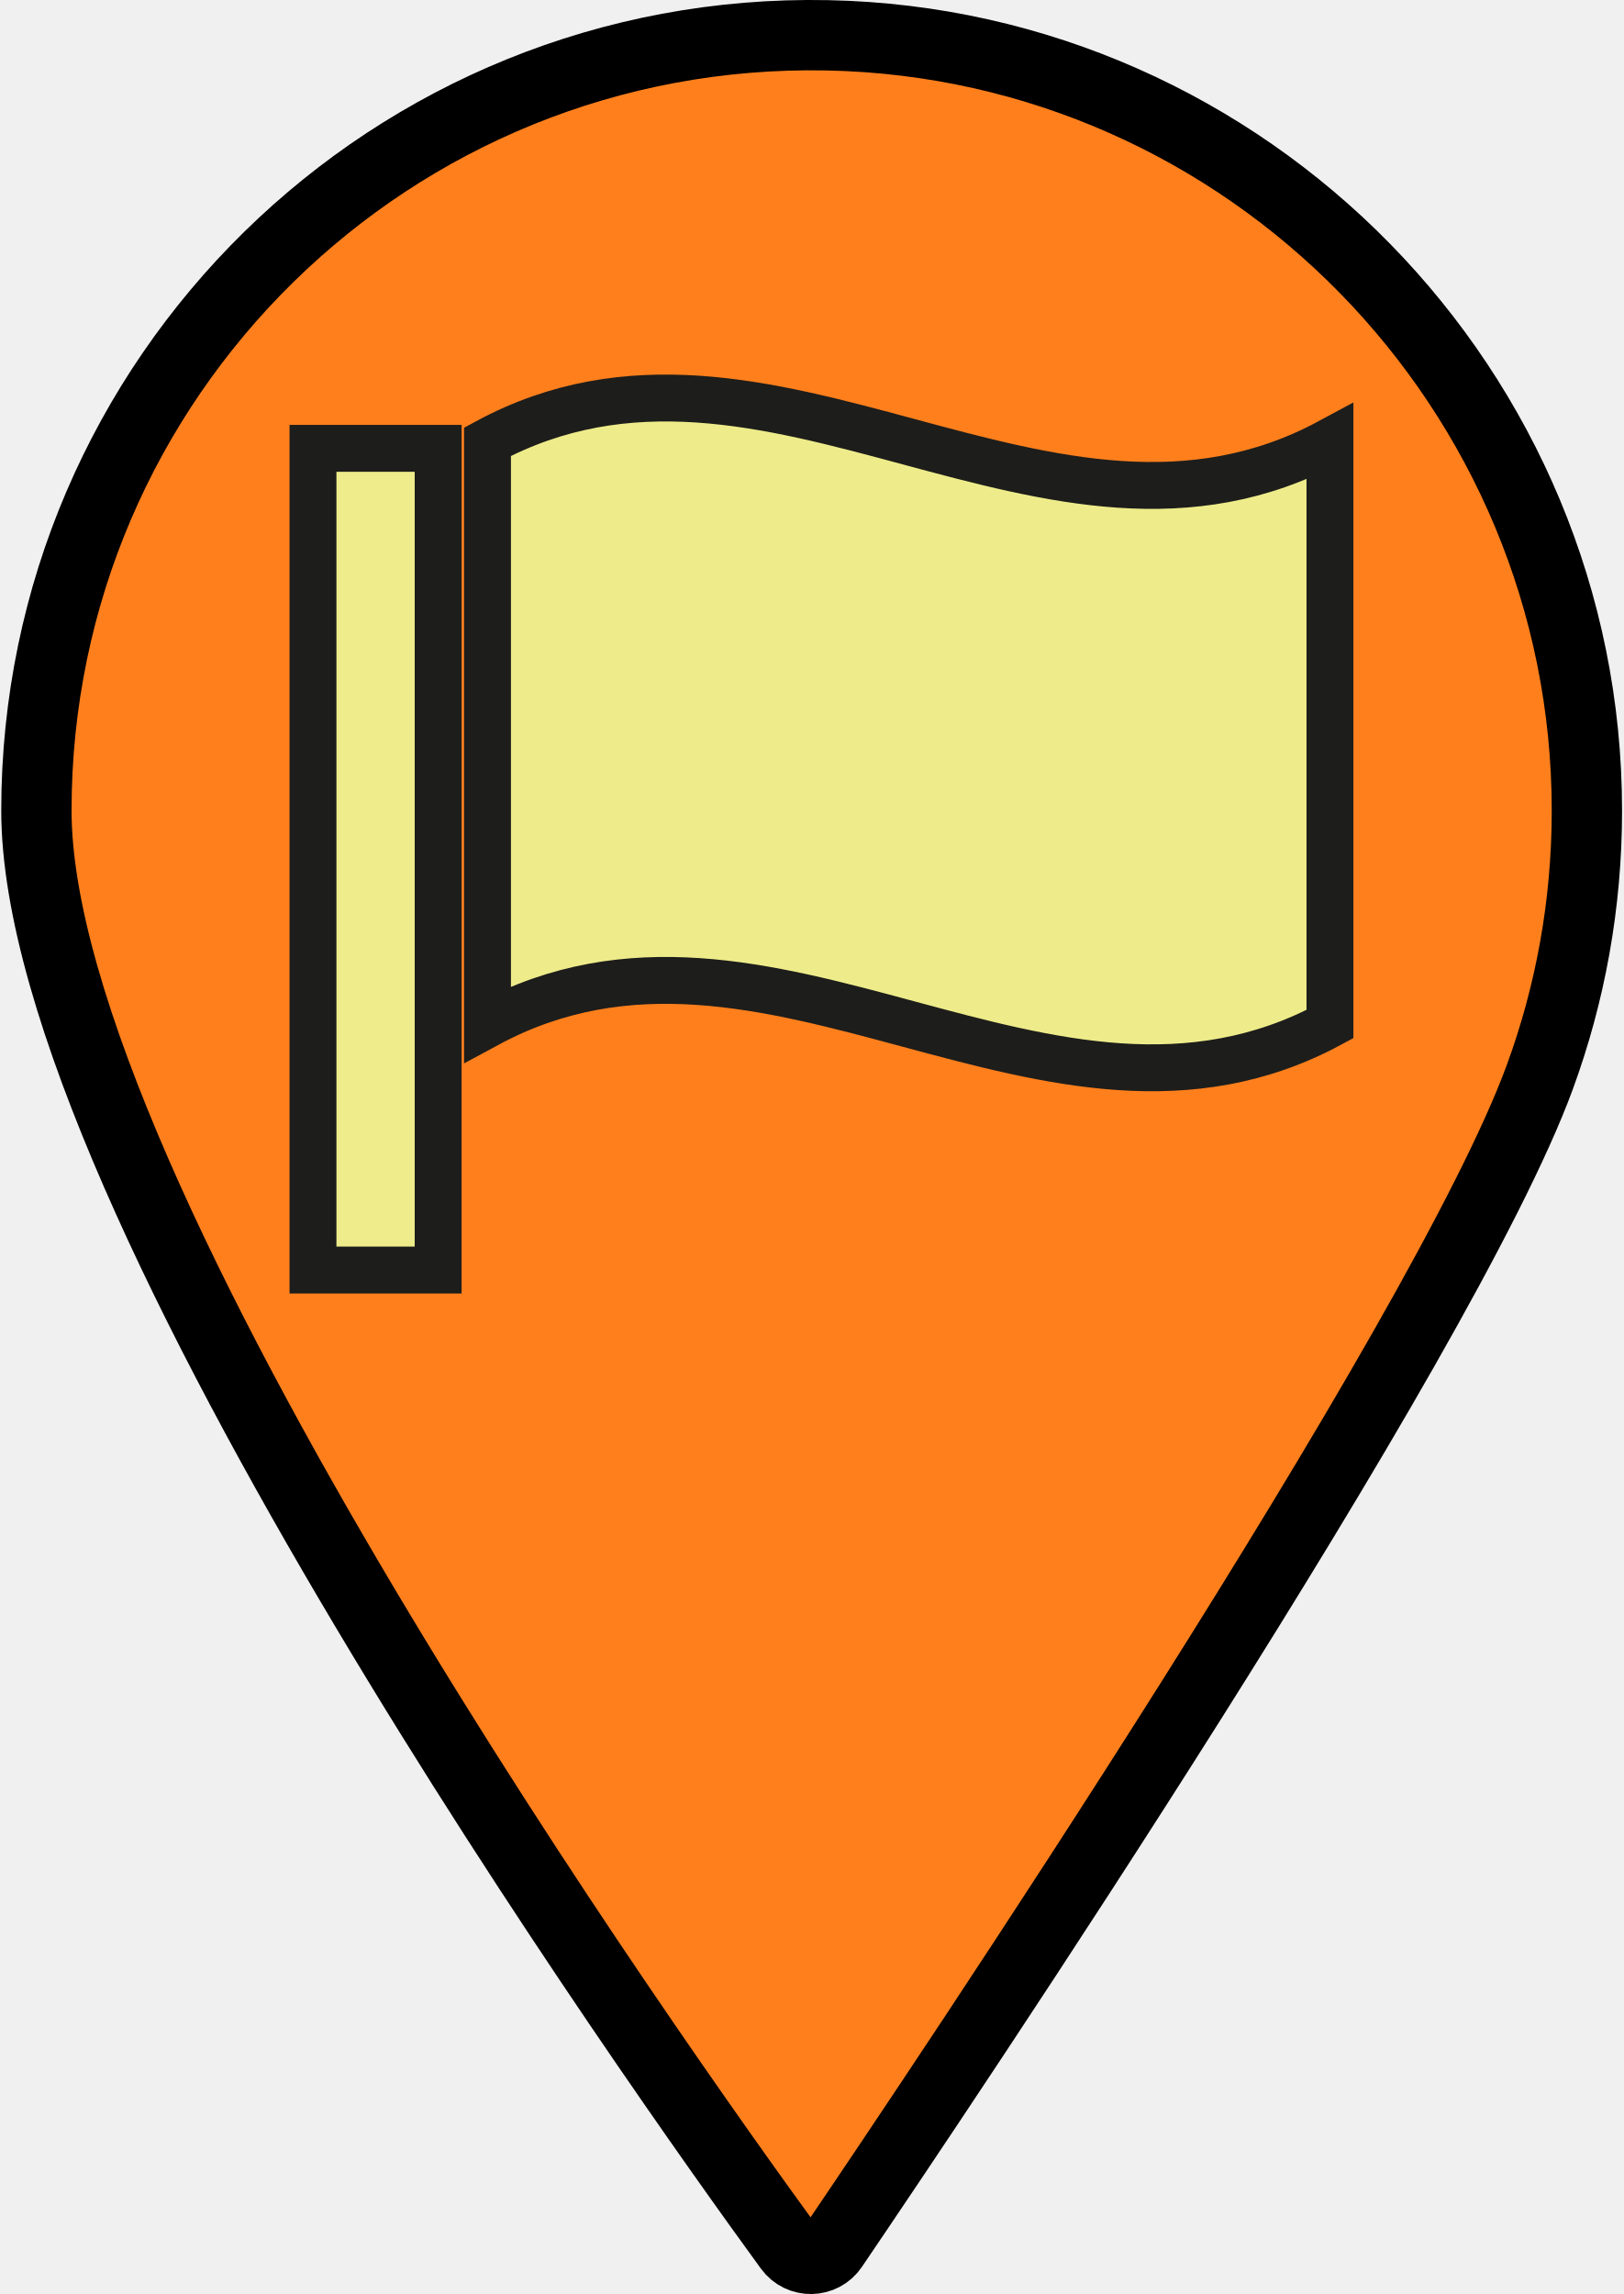
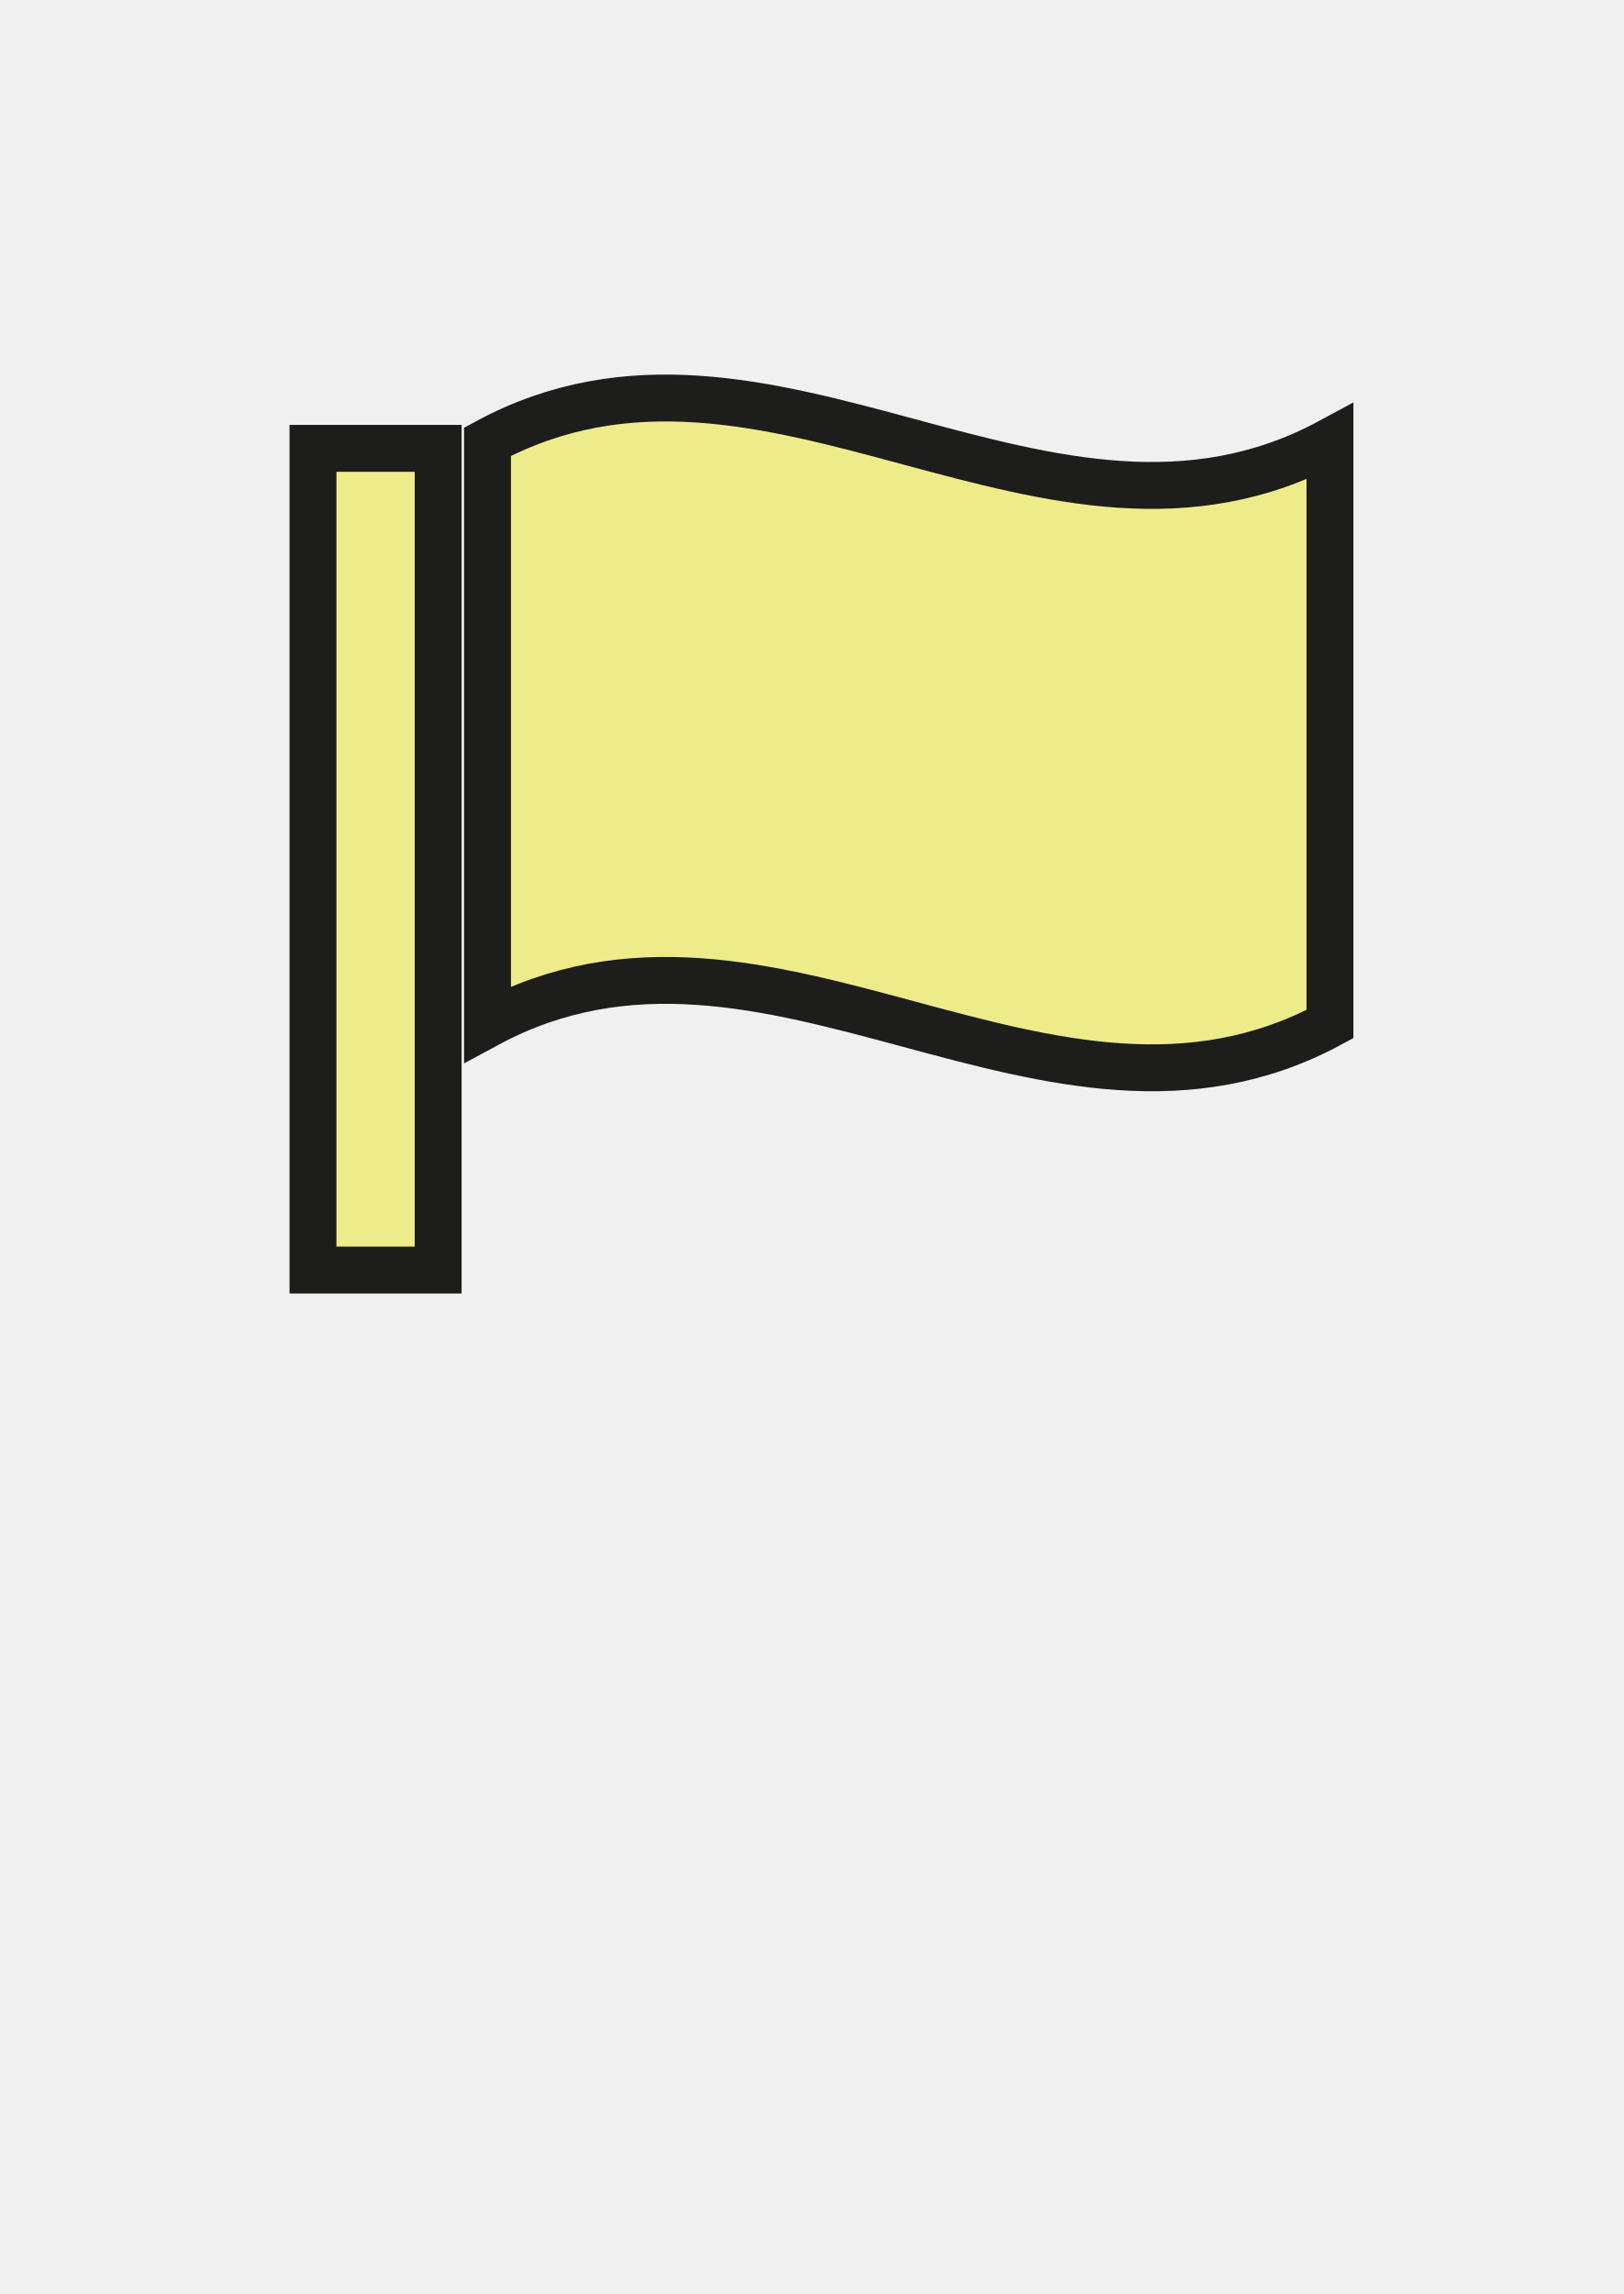
<svg xmlns="http://www.w3.org/2000/svg" height="45.5" viewBox="0 0 345.75 489.31" width="32.2" version="1.1" id="svg5">
  <defs id="defs5" />
-   <path d="m338.25 172.94c0 19.96-3.55 39.09-10.04 56.8-20.63 56.33-127.49 215.19-150.83 249.59-2.2 3.24-6.95 3.33-9.26.16-27.06-37.13-160.62-224.53-160.62-306.61 0-92.46 75.87-167.2 168.75-165.35 89.71 1.79 162.04 75.67 162 165.41z" fill="#5db670" stroke="#000" stroke-miterlimit="10" stroke-width="15" id="path1" style="fill:#fe7f1c;fill-opacity:1" />
  <path d="m66.5 95.63h26.7v175.27h-26.7z" fill="#fff" stroke="#1d1d1b" stroke-miterlimit="10" stroke-width="10" id="path2" style="fill:#eeec8b;fill-opacity:1" />
  <path d="m283.44 218.44c-59.9 32.3-119.8-32.3-179.71 0v-124.22c59.9-32.3 119.8 32.3 179.71 0z" fill="#fff" id="path3" style="fill:#eeec8a;fill-opacity:1" />
  <g stroke="#1d1d1b" stroke-miterlimit="10" stroke-width="10" id="g5">
    <path d="m283.44 218.44c-59.9 32.3-119.8-32.3-179.71 0v-124.22c59.9-32.3 119.8 32.3 179.71 0z" fill="none" id="path4" />
  </g>
</svg>
